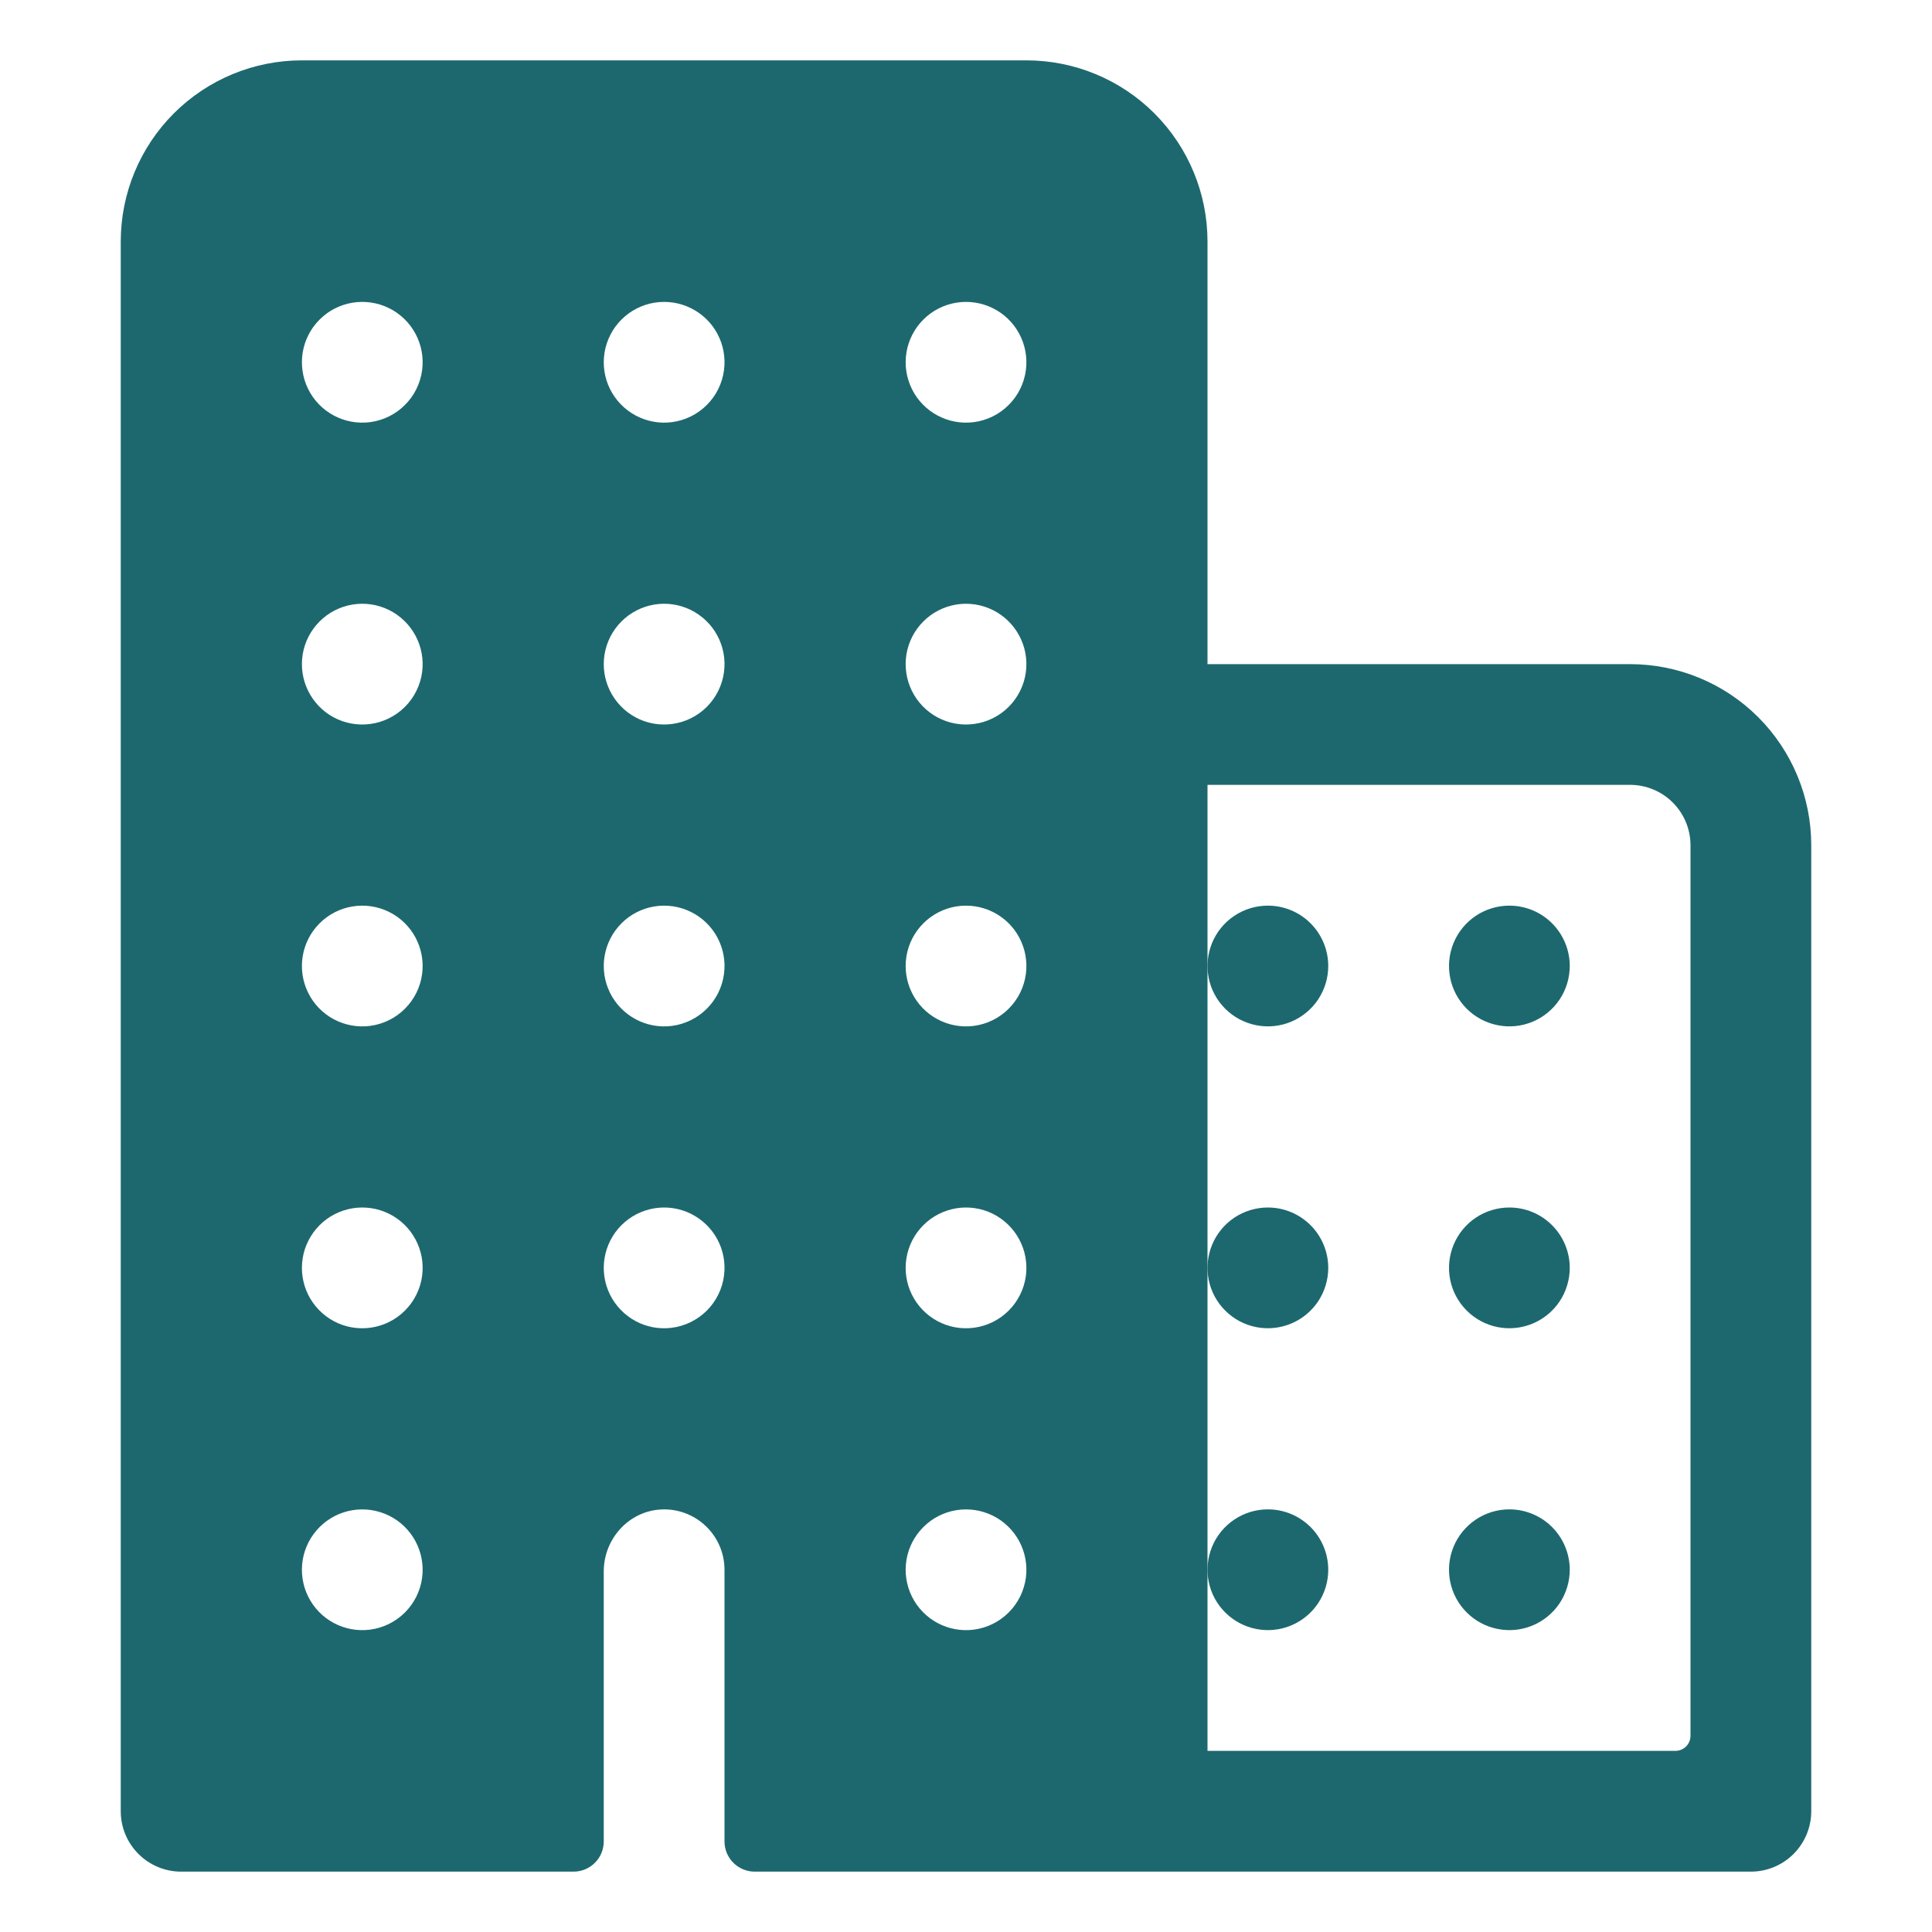
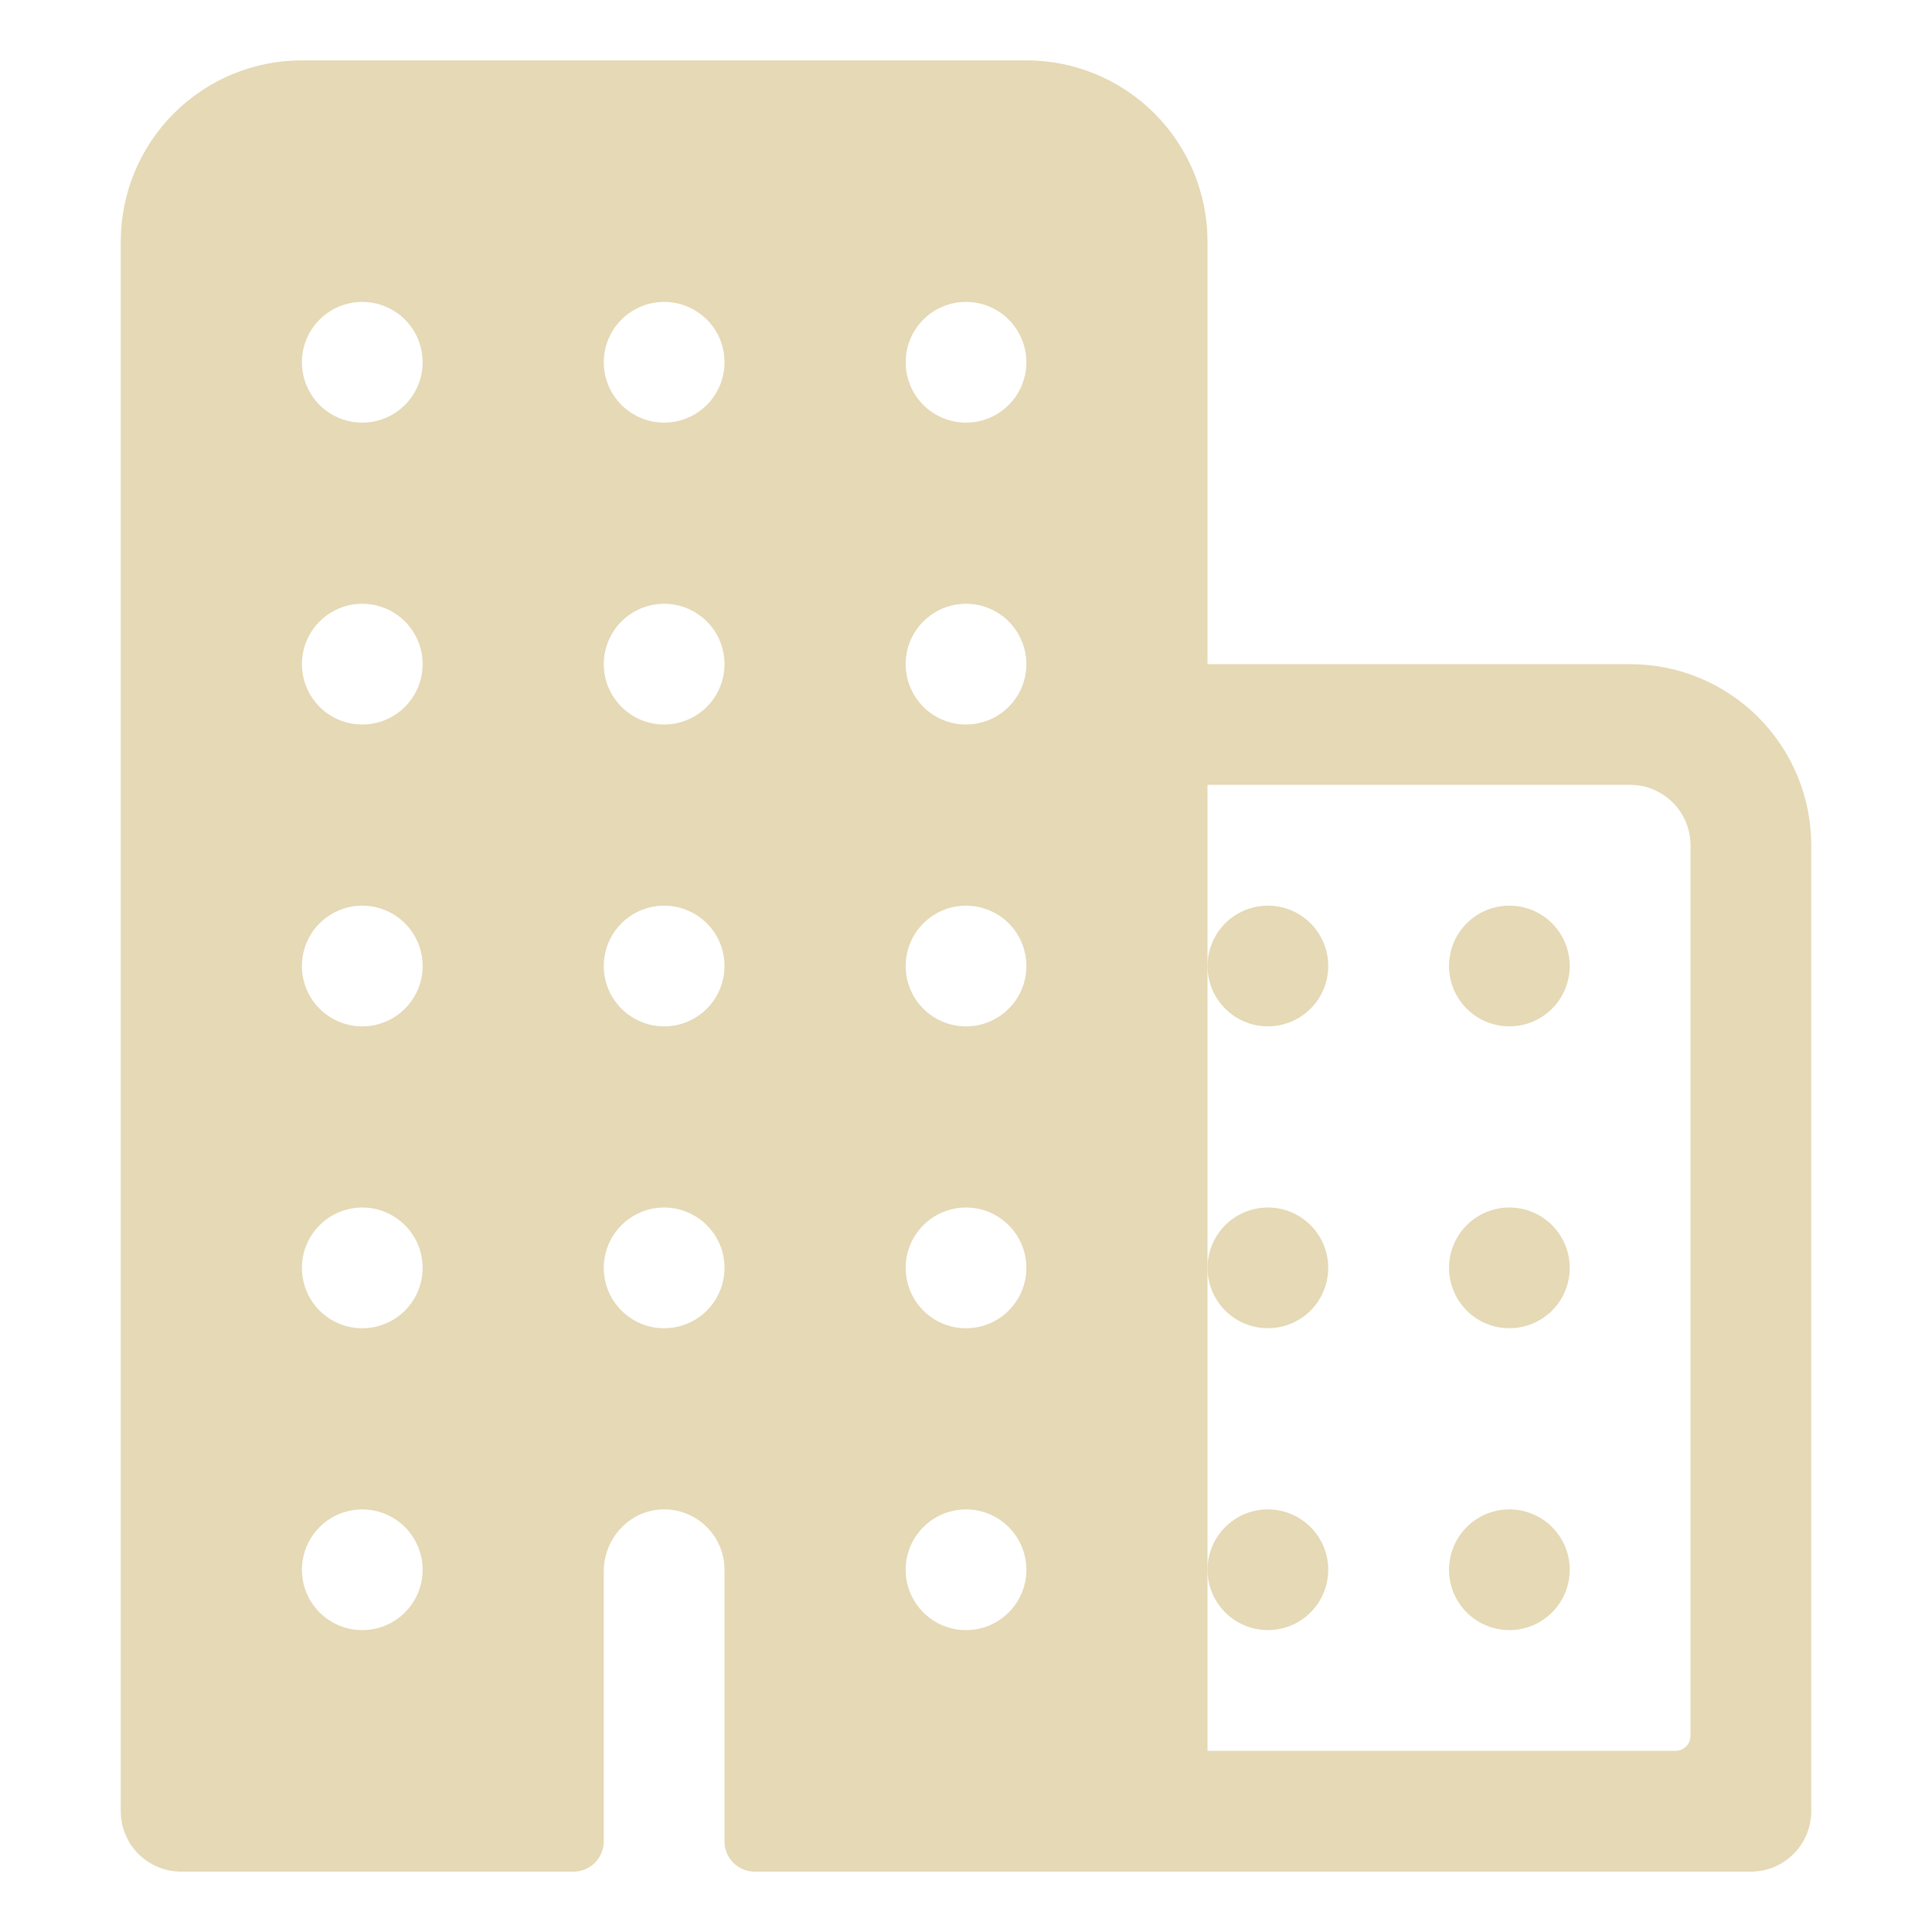
<svg xmlns="http://www.w3.org/2000/svg" width="50" height="50" viewBox="0 0 50 50" fill="none">
-   <path d="M42.188 17.188H31.25V6.25C31.25 5.007 30.756 3.815 29.877 2.935C28.998 2.056 27.806 1.562 26.562 1.562H7.812C6.569 1.562 5.377 2.056 4.498 2.935C3.619 3.815 3.125 5.007 3.125 6.25V46.875C3.125 47.289 3.29 47.687 3.583 47.98C3.876 48.273 4.273 48.438 4.688 48.438H14.844C15.051 48.438 15.25 48.355 15.396 48.209C15.543 48.062 15.625 47.864 15.625 47.656V40.669C15.625 39.828 16.271 39.106 17.112 39.065C17.324 39.054 17.535 39.087 17.733 39.161C17.931 39.235 18.112 39.348 18.265 39.494C18.419 39.64 18.54 39.815 18.624 40.01C18.707 40.204 18.75 40.413 18.75 40.625V47.656C18.75 47.864 18.832 48.062 18.979 48.209C19.125 48.355 19.324 48.438 19.531 48.438H45.312C45.727 48.438 46.124 48.273 46.417 47.98C46.71 47.687 46.875 47.289 46.875 46.875V21.875C46.875 20.632 46.381 19.439 45.502 18.56C44.623 17.681 43.431 17.188 42.188 17.188V17.188ZM9.578 42.175C9.255 42.217 8.926 42.157 8.638 42.003C8.35 41.849 8.118 41.609 7.974 41.316C7.83 41.023 7.781 40.693 7.834 40.371C7.887 40.049 8.04 39.751 8.271 39.521C8.501 39.29 8.799 39.137 9.121 39.084C9.443 39.031 9.773 39.08 10.066 39.224C10.359 39.368 10.599 39.6 10.753 39.888C10.907 40.176 10.967 40.505 10.925 40.828C10.88 41.17 10.724 41.487 10.48 41.73C10.237 41.974 9.92 42.13 9.578 42.175V42.175ZM9.578 34.362C9.255 34.405 8.926 34.345 8.638 34.191C8.35 34.036 8.118 33.796 7.974 33.504C7.83 33.211 7.781 32.88 7.834 32.558C7.887 32.236 8.04 31.939 8.271 31.708C8.501 31.477 8.799 31.325 9.121 31.271C9.443 31.218 9.773 31.267 10.066 31.411C10.359 31.556 10.599 31.788 10.753 32.076C10.907 32.363 10.967 32.692 10.925 33.016C10.88 33.357 10.724 33.674 10.48 33.918C10.237 34.161 9.92 34.318 9.578 34.362V34.362ZM9.578 26.55C9.255 26.592 8.926 26.532 8.638 26.378C8.35 26.224 8.118 25.984 7.974 25.691C7.83 25.398 7.781 25.068 7.834 24.746C7.887 24.424 8.04 24.126 8.271 23.896C8.501 23.665 8.799 23.512 9.121 23.459C9.443 23.406 9.773 23.455 10.066 23.599C10.359 23.743 10.599 23.975 10.753 24.263C10.907 24.551 10.967 24.88 10.925 25.203C10.88 25.545 10.724 25.862 10.48 26.105C10.237 26.349 9.92 26.505 9.578 26.55V26.55ZM9.578 18.737C9.255 18.78 8.926 18.72 8.638 18.566C8.35 18.412 8.118 18.171 7.974 17.878C7.83 17.586 7.781 17.255 7.834 16.933C7.887 16.611 8.04 16.314 8.271 16.083C8.501 15.852 8.799 15.7 9.121 15.646C9.443 15.593 9.773 15.642 10.066 15.786C10.359 15.931 10.599 16.163 10.753 16.451C10.907 16.738 10.967 17.067 10.925 17.391C10.88 17.732 10.724 18.049 10.48 18.293C10.237 18.536 9.92 18.693 9.578 18.737V18.737ZM9.578 10.925C9.255 10.967 8.926 10.907 8.638 10.753C8.35 10.599 8.118 10.359 7.974 10.066C7.83 9.773 7.781 9.443 7.834 9.121C7.887 8.799 8.04 8.501 8.271 8.271C8.501 8.04 8.799 7.887 9.121 7.834C9.443 7.781 9.773 7.83 10.066 7.974C10.359 8.118 10.599 8.35 10.753 8.638C10.907 8.926 10.967 9.255 10.925 9.578C10.88 9.92 10.724 10.237 10.48 10.48C10.237 10.724 9.92 10.88 9.578 10.925V10.925ZM17.391 34.362C17.067 34.405 16.738 34.345 16.451 34.191C16.163 34.036 15.931 33.796 15.786 33.504C15.642 33.211 15.593 32.88 15.646 32.558C15.7 32.236 15.852 31.939 16.083 31.708C16.314 31.477 16.611 31.325 16.933 31.271C17.255 31.218 17.586 31.267 17.878 31.411C18.171 31.556 18.412 31.788 18.566 32.076C18.72 32.363 18.78 32.692 18.737 33.016C18.693 33.357 18.536 33.674 18.293 33.918C18.049 34.161 17.732 34.318 17.391 34.362V34.362ZM17.391 26.55C17.067 26.592 16.738 26.532 16.451 26.378C16.163 26.224 15.931 25.984 15.786 25.691C15.642 25.398 15.593 25.068 15.646 24.746C15.7 24.424 15.852 24.126 16.083 23.896C16.314 23.665 16.611 23.512 16.933 23.459C17.255 23.406 17.586 23.455 17.878 23.599C18.171 23.743 18.412 23.975 18.566 24.263C18.72 24.551 18.78 24.88 18.737 25.203C18.693 25.545 18.536 25.862 18.293 26.105C18.049 26.349 17.732 26.505 17.391 26.55V26.55ZM17.391 18.737C17.067 18.78 16.738 18.72 16.451 18.566C16.163 18.412 15.931 18.171 15.786 17.878C15.642 17.586 15.593 17.255 15.646 16.933C15.7 16.611 15.852 16.314 16.083 16.083C16.314 15.852 16.611 15.7 16.933 15.646C17.255 15.593 17.586 15.642 17.878 15.786C18.171 15.931 18.412 16.163 18.566 16.451C18.72 16.738 18.78 17.067 18.737 17.391C18.693 17.732 18.536 18.049 18.293 18.293C18.049 18.536 17.732 18.693 17.391 18.737V18.737ZM17.391 10.925C17.067 10.967 16.738 10.907 16.451 10.753C16.163 10.599 15.931 10.359 15.786 10.066C15.642 9.773 15.593 9.443 15.646 9.121C15.7 8.799 15.852 8.501 16.083 8.271C16.314 8.04 16.611 7.887 16.933 7.834C17.255 7.781 17.586 7.83 17.878 7.974C18.171 8.118 18.412 8.35 18.566 8.638C18.72 8.926 18.78 9.255 18.737 9.578C18.693 9.92 18.536 10.237 18.293 10.48C18.049 10.724 17.732 10.88 17.391 10.925V10.925ZM25.203 42.175C24.88 42.217 24.551 42.157 24.263 42.003C23.975 41.849 23.743 41.609 23.599 41.316C23.455 41.023 23.406 40.693 23.459 40.371C23.512 40.049 23.665 39.751 23.896 39.521C24.126 39.29 24.424 39.137 24.746 39.084C25.068 39.031 25.398 39.08 25.691 39.224C25.984 39.368 26.224 39.6 26.378 39.888C26.532 40.176 26.592 40.505 26.55 40.828C26.505 41.17 26.349 41.487 26.105 41.73C25.862 41.974 25.545 42.13 25.203 42.175V42.175ZM25.203 34.362C24.88 34.405 24.551 34.345 24.263 34.191C23.975 34.036 23.743 33.796 23.599 33.504C23.455 33.211 23.406 32.88 23.459 32.558C23.512 32.236 23.665 31.939 23.896 31.708C24.126 31.477 24.424 31.325 24.746 31.271C25.068 31.218 25.398 31.267 25.691 31.411C25.984 31.556 26.224 31.788 26.378 32.076C26.532 32.363 26.592 32.692 26.55 33.016C26.505 33.357 26.349 33.674 26.105 33.918C25.862 34.161 25.545 34.318 25.203 34.362V34.362ZM25.203 26.55C24.88 26.592 24.551 26.532 24.263 26.378C23.975 26.224 23.743 25.984 23.599 25.691C23.455 25.398 23.406 25.068 23.459 24.746C23.512 24.424 23.665 24.126 23.896 23.896C24.126 23.665 24.424 23.512 24.746 23.459C25.068 23.406 25.398 23.455 25.691 23.599C25.984 23.743 26.224 23.975 26.378 24.263C26.532 24.551 26.592 24.88 26.55 25.203C26.505 25.545 26.349 25.862 26.105 26.105C25.862 26.349 25.545 26.505 25.203 26.55V26.55ZM25.203 18.737C24.88 18.78 24.551 18.72 24.263 18.566C23.975 18.412 23.743 18.171 23.599 17.878C23.455 17.586 23.406 17.255 23.459 16.933C23.512 16.611 23.665 16.314 23.896 16.083C24.126 15.852 24.424 15.7 24.746 15.646C25.068 15.593 25.398 15.642 25.691 15.786C25.984 15.931 26.224 16.163 26.378 16.451C26.532 16.738 26.592 17.067 26.55 17.391C26.505 17.732 26.349 18.049 26.105 18.293C25.862 18.536 25.545 18.693 25.203 18.737V18.737ZM25.203 10.925C24.88 10.967 24.551 10.907 24.263 10.753C23.975 10.599 23.743 10.359 23.599 10.066C23.455 9.773 23.406 9.443 23.459 9.121C23.512 8.799 23.665 8.501 23.896 8.271C24.126 8.04 24.424 7.887 24.746 7.834C25.068 7.781 25.398 7.83 25.691 7.974C25.984 8.118 26.224 8.35 26.378 8.638C26.532 8.926 26.592 9.255 26.55 9.578C26.505 9.92 26.349 10.237 26.105 10.48C25.862 10.724 25.545 10.88 25.203 10.925V10.925ZM43.359 45.312H31.25V20.312H42.188C42.602 20.312 42.999 20.477 43.292 20.77C43.585 21.063 43.75 21.461 43.75 21.875V44.922C43.75 45.026 43.709 45.125 43.636 45.198C43.562 45.271 43.463 45.312 43.359 45.312Z" fill="#1D686F" />
-   <path d="M39.062 39.062C38.754 39.062 38.451 39.154 38.194 39.326C37.938 39.498 37.737 39.742 37.619 40.027C37.501 40.313 37.47 40.627 37.53 40.93C37.59 41.233 37.739 41.511 37.958 41.73C38.176 41.948 38.455 42.097 38.758 42.157C39.061 42.218 39.375 42.187 39.66 42.069C39.946 41.95 40.19 41.75 40.362 41.493C40.533 41.236 40.625 40.934 40.625 40.625C40.625 40.211 40.46 39.813 40.167 39.52C39.874 39.227 39.477 39.062 39.062 39.062ZM39.062 31.25C38.754 31.25 38.451 31.342 38.194 31.513C37.938 31.685 37.737 31.929 37.619 32.215C37.501 32.5 37.47 32.814 37.53 33.117C37.59 33.42 37.739 33.699 37.958 33.917C38.176 34.136 38.455 34.285 38.758 34.345C39.061 34.405 39.375 34.374 39.66 34.256C39.946 34.138 40.19 33.938 40.362 33.681C40.533 33.424 40.625 33.121 40.625 32.812C40.625 32.398 40.46 32.001 40.167 31.708C39.874 31.415 39.477 31.25 39.062 31.25ZM39.062 23.438C38.754 23.438 38.451 23.529 38.194 23.701C37.938 23.872 37.737 24.116 37.619 24.402C37.501 24.688 37.47 25.002 37.53 25.305C37.59 25.608 37.739 25.886 37.958 26.105C38.176 26.323 38.455 26.472 38.758 26.532C39.061 26.593 39.375 26.562 39.66 26.444C39.946 26.325 40.19 26.125 40.362 25.868C40.533 25.611 40.625 25.309 40.625 25C40.625 24.586 40.46 24.188 40.167 23.895C39.874 23.602 39.477 23.438 39.062 23.438ZM32.812 39.062C32.504 39.062 32.201 39.154 31.944 39.326C31.688 39.498 31.487 39.742 31.369 40.027C31.251 40.313 31.22 40.627 31.28 40.93C31.34 41.233 31.489 41.511 31.708 41.73C31.926 41.948 32.205 42.097 32.508 42.157C32.811 42.218 33.125 42.187 33.41 42.069C33.696 41.95 33.94 41.75 34.112 41.493C34.283 41.236 34.375 40.934 34.375 40.625C34.375 40.211 34.21 39.813 33.917 39.52C33.624 39.227 33.227 39.062 32.812 39.062ZM32.812 31.25C32.504 31.25 32.201 31.342 31.944 31.513C31.688 31.685 31.487 31.929 31.369 32.215C31.251 32.5 31.22 32.814 31.28 33.117C31.34 33.42 31.489 33.699 31.708 33.917C31.926 34.136 32.205 34.285 32.508 34.345C32.811 34.405 33.125 34.374 33.41 34.256C33.696 34.138 33.94 33.938 34.112 33.681C34.283 33.424 34.375 33.121 34.375 32.812C34.375 32.398 34.21 32.001 33.917 31.708C33.624 31.415 33.227 31.25 32.812 31.25ZM32.812 23.438C32.504 23.438 32.201 23.529 31.944 23.701C31.688 23.872 31.487 24.116 31.369 24.402C31.251 24.688 31.22 25.002 31.28 25.305C31.34 25.608 31.489 25.886 31.708 26.105C31.926 26.323 32.205 26.472 32.508 26.532C32.811 26.593 33.125 26.562 33.41 26.444C33.696 26.325 33.94 26.125 34.112 25.868C34.283 25.611 34.375 25.309 34.375 25C34.375 24.586 34.21 24.188 33.917 23.895C33.624 23.602 33.227 23.438 32.812 23.438Z" fill="#1D686F" />
+   <path d="M42.188 17.188H31.25V6.25C31.25 5.007 30.756 3.815 29.877 2.935C28.998 2.056 27.806 1.562 26.562 1.562H7.812C6.569 1.562 5.377 2.056 4.498 2.935C3.619 3.815 3.125 5.007 3.125 6.25V46.875C3.125 47.289 3.29 47.687 3.583 47.98C3.876 48.273 4.273 48.438 4.688 48.438H14.844C15.051 48.438 15.25 48.355 15.396 48.209C15.543 48.062 15.625 47.863 15.625 47.656V40.669C15.625 39.828 16.271 39.106 17.112 39.065C17.324 39.054 17.535 39.087 17.733 39.161C17.931 39.235 18.112 39.348 18.265 39.494C18.419 39.64 18.54 39.815 18.624 40.01C18.707 40.204 18.75 40.413 18.75 40.625V47.656C18.75 47.863 18.832 48.062 18.979 48.209C19.125 48.355 19.324 48.438 19.531 48.438H45.312C45.727 48.438 46.124 48.273 46.417 47.98C46.71 47.687 46.875 47.289 46.875 46.875V21.875C46.875 20.632 46.381 19.439 45.502 18.56C44.623 17.681 43.431 17.188 42.188 17.188ZM9.578 42.175C9.255 42.217 8.926 42.157 8.638 42.003C8.35 41.849 8.118 41.609 7.974 41.316C7.83 41.023 7.781 40.693 7.834 40.371C7.887 40.049 8.04 39.751 8.271 39.521C8.501 39.29 8.799 39.137 9.121 39.084C9.443 39.031 9.773 39.08 10.066 39.224C10.359 39.368 10.599 39.6 10.753 39.888C10.907 40.176 10.967 40.505 10.925 40.828C10.88 41.17 10.724 41.487 10.48 41.73C10.237 41.974 9.92 42.13 9.578 42.175ZM9.578 34.362C9.255 34.405 8.926 34.345 8.638 34.191C8.35 34.036 8.118 33.796 7.974 33.504C7.83 33.211 7.781 32.88 7.834 32.558C7.887 32.236 8.04 31.939 8.271 31.708C8.501 31.477 8.799 31.325 9.121 31.271C9.443 31.218 9.773 31.267 10.066 31.411C10.359 31.556 10.599 31.788 10.753 32.076C10.907 32.363 10.967 32.692 10.925 33.016C10.88 33.357 10.724 33.674 10.48 33.918C10.237 34.161 9.92 34.318 9.578 34.362ZM9.578 26.55C9.255 26.592 8.926 26.532 8.638 26.378C8.35 26.224 8.118 25.984 7.974 25.691C7.83 25.398 7.781 25.068 7.834 24.746C7.887 24.424 8.04 24.126 8.271 23.896C8.501 23.665 8.799 23.512 9.121 23.459C9.443 23.406 9.773 23.455 10.066 23.599C10.359 23.743 10.599 23.975 10.753 24.263C10.907 24.551 10.967 24.88 10.925 25.203C10.88 25.545 10.724 25.862 10.48 26.105C10.237 26.349 9.92 26.505 9.578 26.55ZM9.578 18.737C9.255 18.78 8.926 18.72 8.638 18.566C8.35 18.412 8.118 18.171 7.974 17.878C7.83 17.586 7.781 17.255 7.834 16.933C7.887 16.611 8.04 16.314 8.271 16.083C8.501 15.852 8.799 15.7 9.121 15.646C9.443 15.593 9.773 15.642 10.066 15.786C10.359 15.931 10.599 16.163 10.753 16.451C10.907 16.738 10.967 17.067 10.925 17.391C10.88 17.732 10.724 18.049 10.48 18.293C10.237 18.536 9.92 18.693 9.578 18.737ZM9.578 10.925C9.255 10.967 8.926 10.907 8.638 10.753C8.35 10.599 8.118 10.359 7.974 10.066C7.83 9.773 7.781 9.443 7.834 9.121C7.887 8.799 8.04 8.501 8.271 8.271C8.501 8.04 8.799 7.887 9.121 7.834C9.443 7.781 9.773 7.83 10.066 7.974C10.359 8.118 10.599 8.35 10.753 8.638C10.907 8.926 10.967 9.255 10.925 9.578C10.88 9.92 10.724 10.237 10.48 10.48C10.237 10.724 9.92 10.88 9.578 10.925ZM17.391 34.362C17.067 34.405 16.738 34.345 16.451 34.191C16.163 34.036 15.931 33.796 15.786 33.504C15.642 33.211 15.593 32.88 15.646 32.558C15.7 32.236 15.852 31.939 16.083 31.708C16.314 31.477 16.611 31.325 16.933 31.271C17.255 31.218 17.586 31.267 17.878 31.411C18.171 31.556 18.412 31.788 18.566 32.076C18.72 32.363 18.78 32.692 18.737 33.016C18.693 33.357 18.536 33.674 18.293 33.918C18.049 34.161 17.732 34.318 17.391 34.362ZM17.391 26.55C17.067 26.592 16.738 26.532 16.451 26.378C16.163 26.224 15.931 25.984 15.786 25.691C15.642 25.398 15.593 25.068 15.646 24.746C15.7 24.424 15.852 24.126 16.083 23.896C16.314 23.665 16.611 23.512 16.933 23.459C17.255 23.406 17.586 23.455 17.878 23.599C18.171 23.743 18.412 23.975 18.566 24.263C18.72 24.551 18.78 24.88 18.737 25.203C18.693 25.545 18.536 25.862 18.293 26.105C18.049 26.349 17.732 26.505 17.391 26.55ZM17.391 18.737C17.067 18.78 16.738 18.72 16.451 18.566C16.163 18.412 15.931 18.171 15.786 17.878C15.642 17.586 15.593 17.255 15.646 16.933C15.7 16.611 15.852 16.314 16.083 16.083C16.314 15.852 16.611 15.7 16.933 15.646C17.255 15.593 17.586 15.642 17.878 15.786C18.171 15.931 18.412 16.163 18.566 16.451C18.72 16.738 18.78 17.067 18.737 17.391C18.693 17.732 18.536 18.049 18.293 18.293C18.049 18.536 17.732 18.693 17.391 18.737ZM17.391 10.925C17.067 10.967 16.738 10.907 16.451 10.753C16.163 10.599 15.931 10.359 15.786 10.066C15.642 9.773 15.593 9.443 15.646 9.121C15.7 8.799 15.852 8.501 16.083 8.271C16.314 8.04 16.611 7.887 16.933 7.834C17.255 7.781 17.586 7.83 17.878 7.974C18.171 8.118 18.412 8.35 18.566 8.638C18.72 8.926 18.78 9.255 18.737 9.578C18.693 9.92 18.536 10.237 18.293 10.48C18.049 10.724 17.732 10.88 17.391 10.925ZM25.203 42.175C24.88 42.217 24.551 42.157 24.263 42.003C23.975 41.849 23.743 41.609 23.599 41.316C23.455 41.023 23.406 40.693 23.459 40.371C23.512 40.049 23.665 39.751 23.896 39.521C24.126 39.29 24.424 39.137 24.746 39.084C25.068 39.031 25.398 39.08 25.691 39.224C25.984 39.368 26.224 39.6 26.378 39.888C26.532 40.176 26.592 40.505 26.55 40.828C26.505 41.17 26.349 41.487 26.105 41.73C25.862 41.974 25.545 42.13 25.203 42.175ZM25.203 34.362C24.88 34.405 24.551 34.345 24.263 34.191C23.975 34.036 23.743 33.796 23.599 33.504C23.455 33.211 23.406 32.88 23.459 32.558C23.512 32.236 23.665 31.939 23.896 31.708C24.126 31.477 24.424 31.325 24.746 31.271C25.068 31.218 25.398 31.267 25.691 31.411C25.984 31.556 26.224 31.788 26.378 32.076C26.532 32.363 26.592 32.692 26.55 33.016C26.505 33.357 26.349 33.674 26.105 33.918C25.862 34.161 25.545 34.318 25.203 34.362ZM25.203 26.55C24.88 26.592 24.551 26.532 24.263 26.378C23.975 26.224 23.743 25.984 23.599 25.691C23.455 25.398 23.406 25.068 23.459 24.746C23.512 24.424 23.665 24.126 23.896 23.896C24.126 23.665 24.424 23.512 24.746 23.459C25.068 23.406 25.398 23.455 25.691 23.599C25.984 23.743 26.224 23.975 26.378 24.263C26.532 24.551 26.592 24.88 26.55 25.203C26.505 25.545 26.349 25.862 26.105 26.105C25.862 26.349 25.545 26.505 25.203 26.55ZM25.203 18.737C24.88 18.78 24.551 18.72 24.263 18.566C23.975 18.412 23.743 18.171 23.599 17.878C23.455 17.586 23.406 17.255 23.459 16.933C23.512 16.611 23.665 16.314 23.896 16.083C24.126 15.852 24.424 15.7 24.746 15.646C25.068 15.593 25.398 15.642 25.691 15.786C25.984 15.931 26.224 16.163 26.378 16.451C26.532 16.738 26.592 17.067 26.55 17.391C26.505 17.732 26.349 18.049 26.105 18.293C25.862 18.536 25.545 18.693 25.203 18.737ZM25.203 10.925C24.88 10.967 24.551 10.907 24.263 10.753C23.975 10.599 23.743 10.359 23.599 10.066C23.455 9.773 23.406 9.443 23.459 9.121C23.512 8.799 23.665 8.501 23.896 8.271C24.126 8.04 24.424 7.887 24.746 7.834C25.068 7.781 25.398 7.83 25.691 7.974C25.984 8.118 26.224 8.35 26.378 8.638C26.532 8.926 26.592 9.255 26.55 9.578C26.505 9.92 26.349 10.237 26.105 10.48C25.862 10.724 25.545 10.88 25.203 10.925ZM43.359 45.312H31.25V20.312H42.188C42.602 20.312 42.999 20.477 43.292 20.77C43.585 21.063 43.75 21.461 43.75 21.875V44.922C43.75 45.026 43.709 45.125 43.636 45.198C43.562 45.271 43.463 45.312 43.359 45.312Z" fill="#E5D9B6" />
+   <path d="M39.062 39.062C38.754 39.062 38.451 39.154 38.194 39.326C37.938 39.498 37.737 39.742 37.619 40.027C37.501 40.313 37.47 40.627 37.53 40.93C37.59 41.233 37.739 41.511 37.958 41.73C38.176 41.948 38.455 42.097 38.758 42.157C39.061 42.218 39.375 42.187 39.66 42.069C39.946 41.95 40.19 41.75 40.362 41.493C40.533 41.236 40.625 40.934 40.625 40.625C40.625 40.211 40.46 39.813 40.167 39.52C39.874 39.227 39.477 39.062 39.062 39.062ZM39.062 31.25C38.754 31.25 38.451 31.342 38.194 31.513C37.938 31.685 37.737 31.929 37.619 32.215C37.501 32.5 37.47 32.814 37.53 33.117C37.59 33.42 37.739 33.699 37.958 33.917C38.176 34.136 38.455 34.285 38.758 34.345C39.061 34.405 39.375 34.374 39.66 34.256C39.946 34.138 40.19 33.938 40.362 33.681C40.533 33.424 40.625 33.121 40.625 32.812C40.625 32.398 40.46 32.001 40.167 31.708C39.874 31.415 39.477 31.25 39.062 31.25ZM39.062 23.438C38.754 23.438 38.451 23.529 38.194 23.701C37.938 23.872 37.737 24.116 37.619 24.402C37.501 24.688 37.47 25.002 37.53 25.305C37.59 25.608 37.739 25.886 37.958 26.105C38.176 26.323 38.455 26.472 38.758 26.532C39.061 26.593 39.375 26.562 39.66 26.444C39.946 26.325 40.19 26.125 40.362 25.868C40.533 25.611 40.625 25.309 40.625 25C40.625 24.586 40.46 24.188 40.167 23.895C39.874 23.602 39.477 23.438 39.062 23.438ZM32.812 39.062C32.504 39.062 32.201 39.154 31.944 39.326C31.688 39.498 31.487 39.742 31.369 40.027C31.251 40.313 31.22 40.627 31.28 40.93C31.34 41.233 31.489 41.511 31.708 41.73C31.926 41.948 32.205 42.097 32.508 42.157C32.811 42.218 33.125 42.187 33.41 42.069C33.696 41.95 33.94 41.75 34.112 41.493C34.283 41.236 34.375 40.934 34.375 40.625C34.375 40.211 34.21 39.813 33.917 39.52C33.624 39.227 33.227 39.062 32.812 39.062ZM32.812 31.25C32.504 31.25 32.201 31.342 31.944 31.513C31.688 31.685 31.487 31.929 31.369 32.215C31.251 32.5 31.22 32.814 31.28 33.117C31.34 33.42 31.489 33.699 31.708 33.917C31.926 34.136 32.205 34.285 32.508 34.345C32.811 34.405 33.125 34.374 33.41 34.256C33.696 34.138 33.94 33.938 34.112 33.681C34.283 33.424 34.375 33.121 34.375 32.812C34.375 32.398 34.21 32.001 33.917 31.708C33.624 31.415 33.227 31.25 32.812 31.25ZM32.812 23.438C32.504 23.438 32.201 23.529 31.944 23.701C31.688 23.872 31.487 24.116 31.369 24.402C31.251 24.688 31.22 25.002 31.28 25.305C31.34 25.608 31.489 25.886 31.708 26.105C31.926 26.323 32.205 26.472 32.508 26.532C32.811 26.593 33.125 26.562 33.41 26.444C33.696 26.325 33.94 26.125 34.112 25.868C34.283 25.611 34.375 25.309 34.375 25C34.375 24.586 34.21 24.188 33.917 23.895C33.624 23.602 33.227 23.438 32.812 23.438Z" fill="#E5D9B6" />
</svg>
